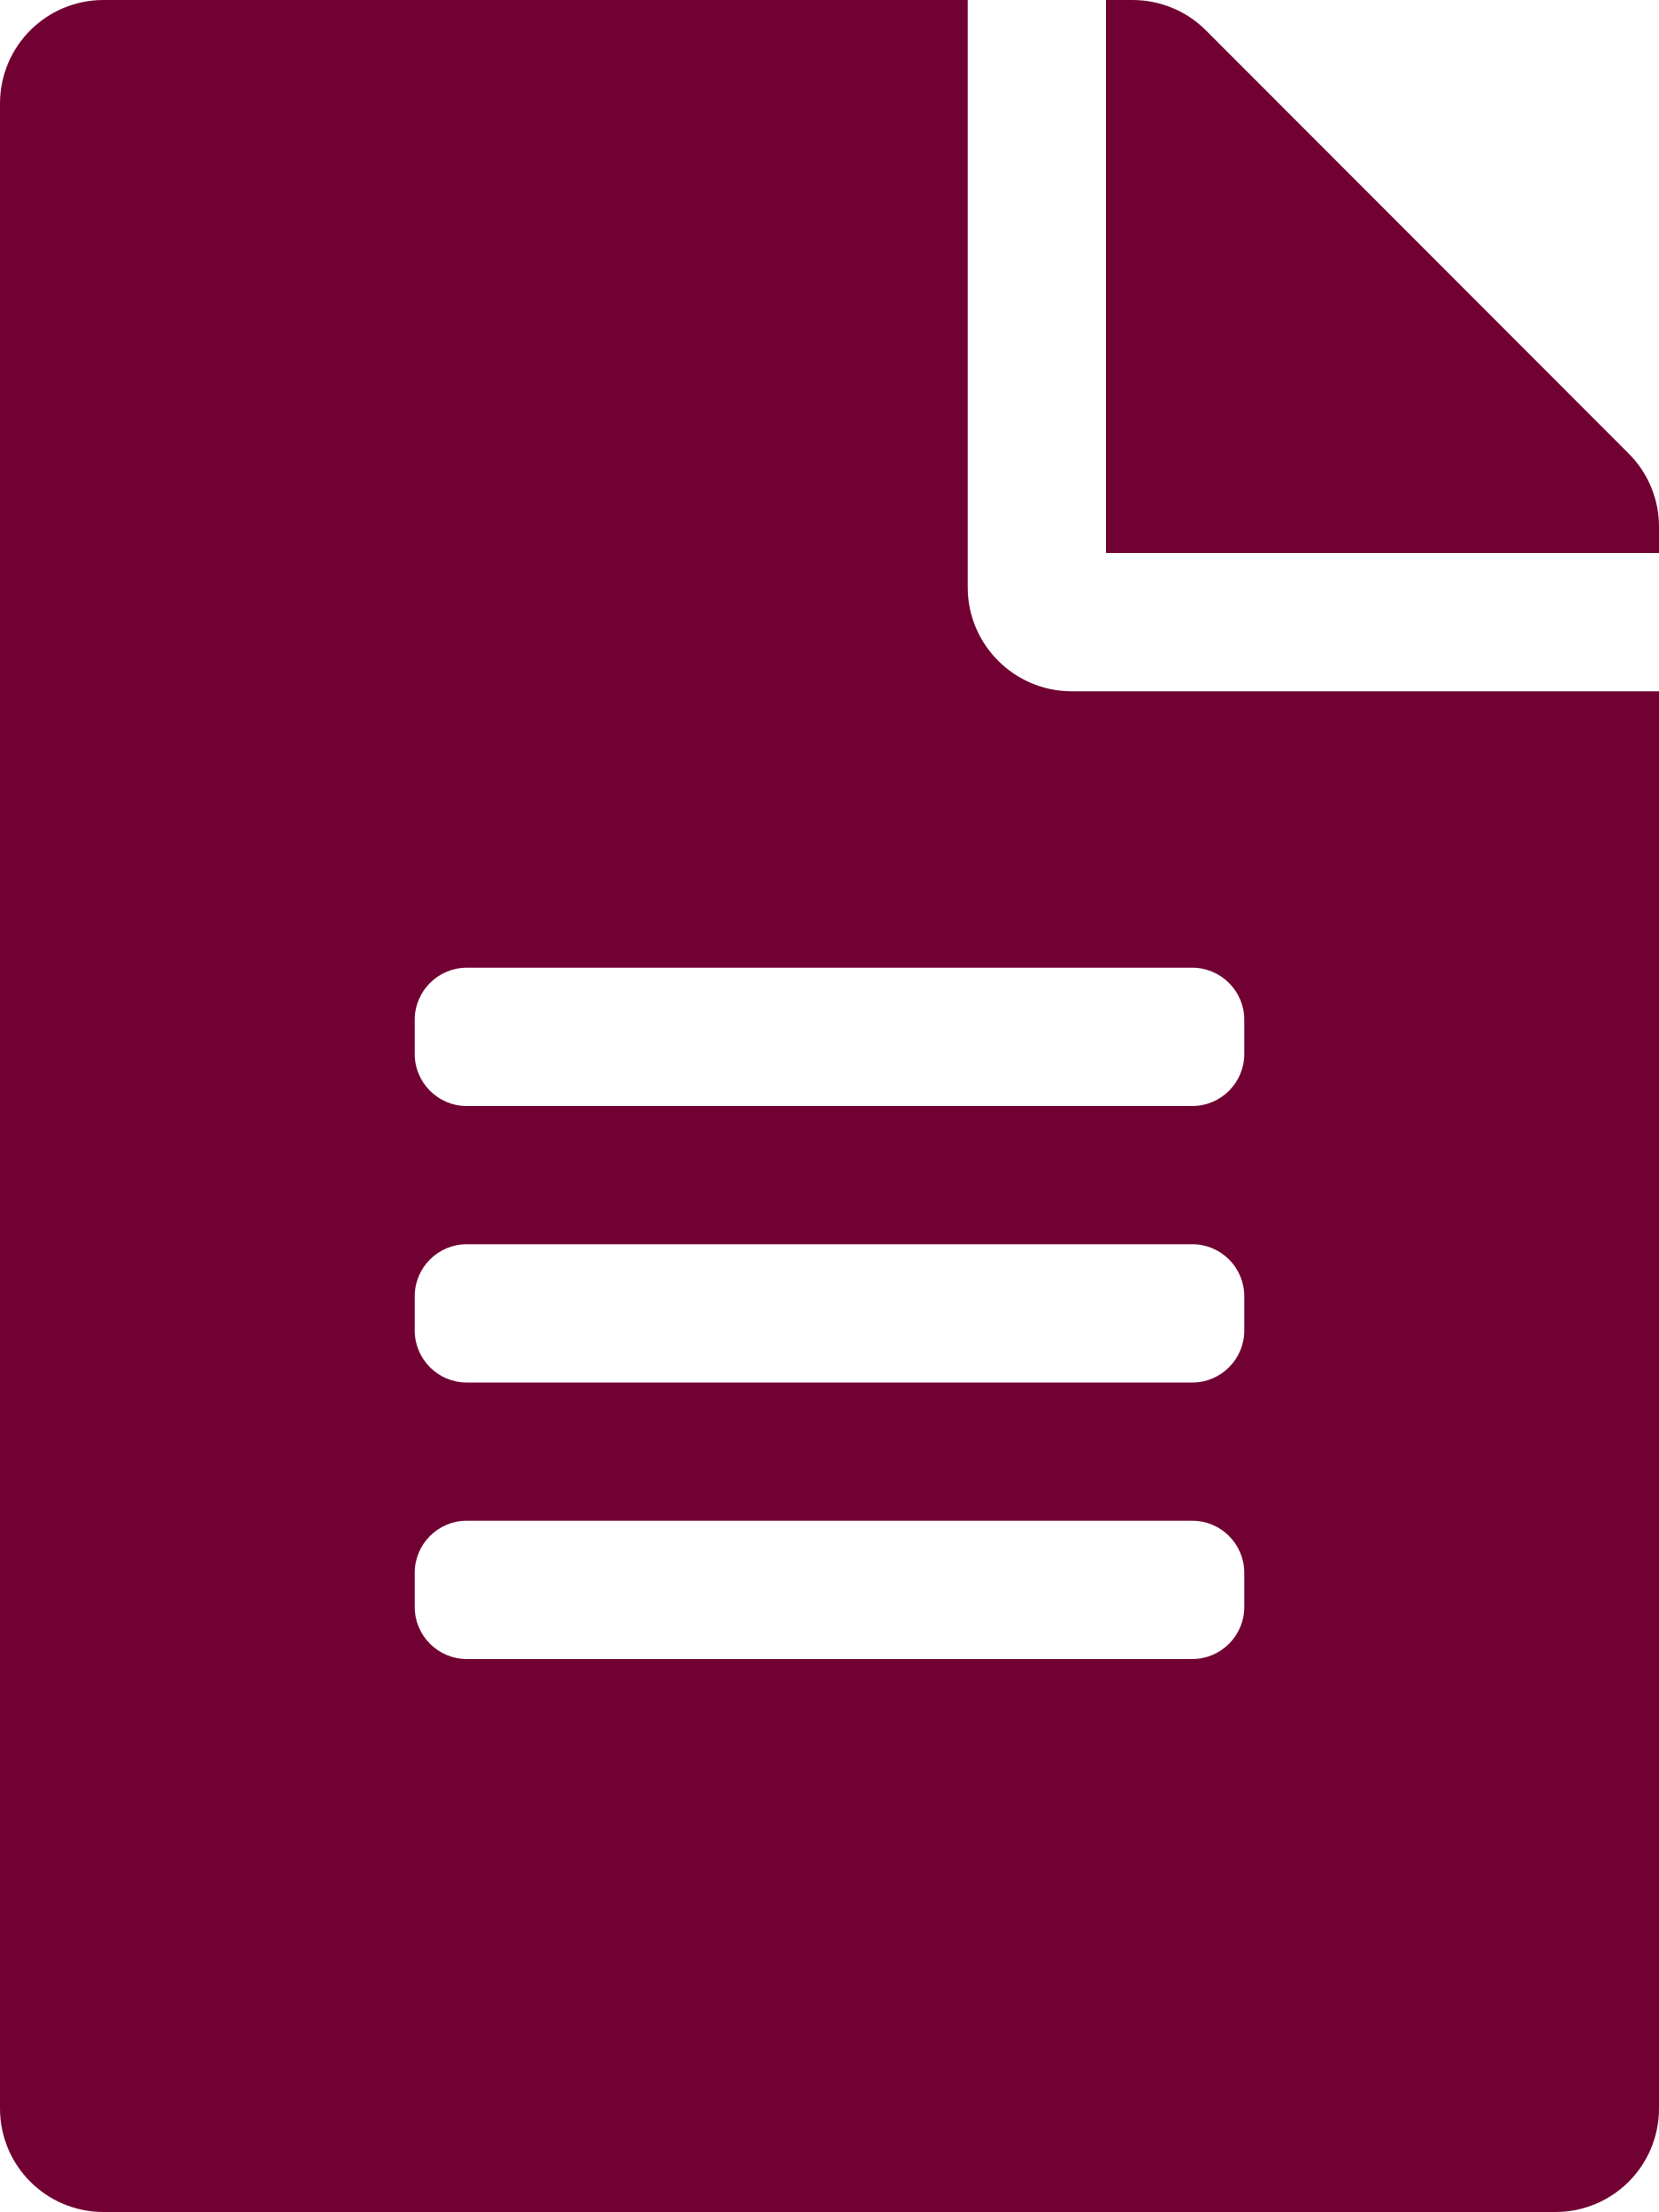
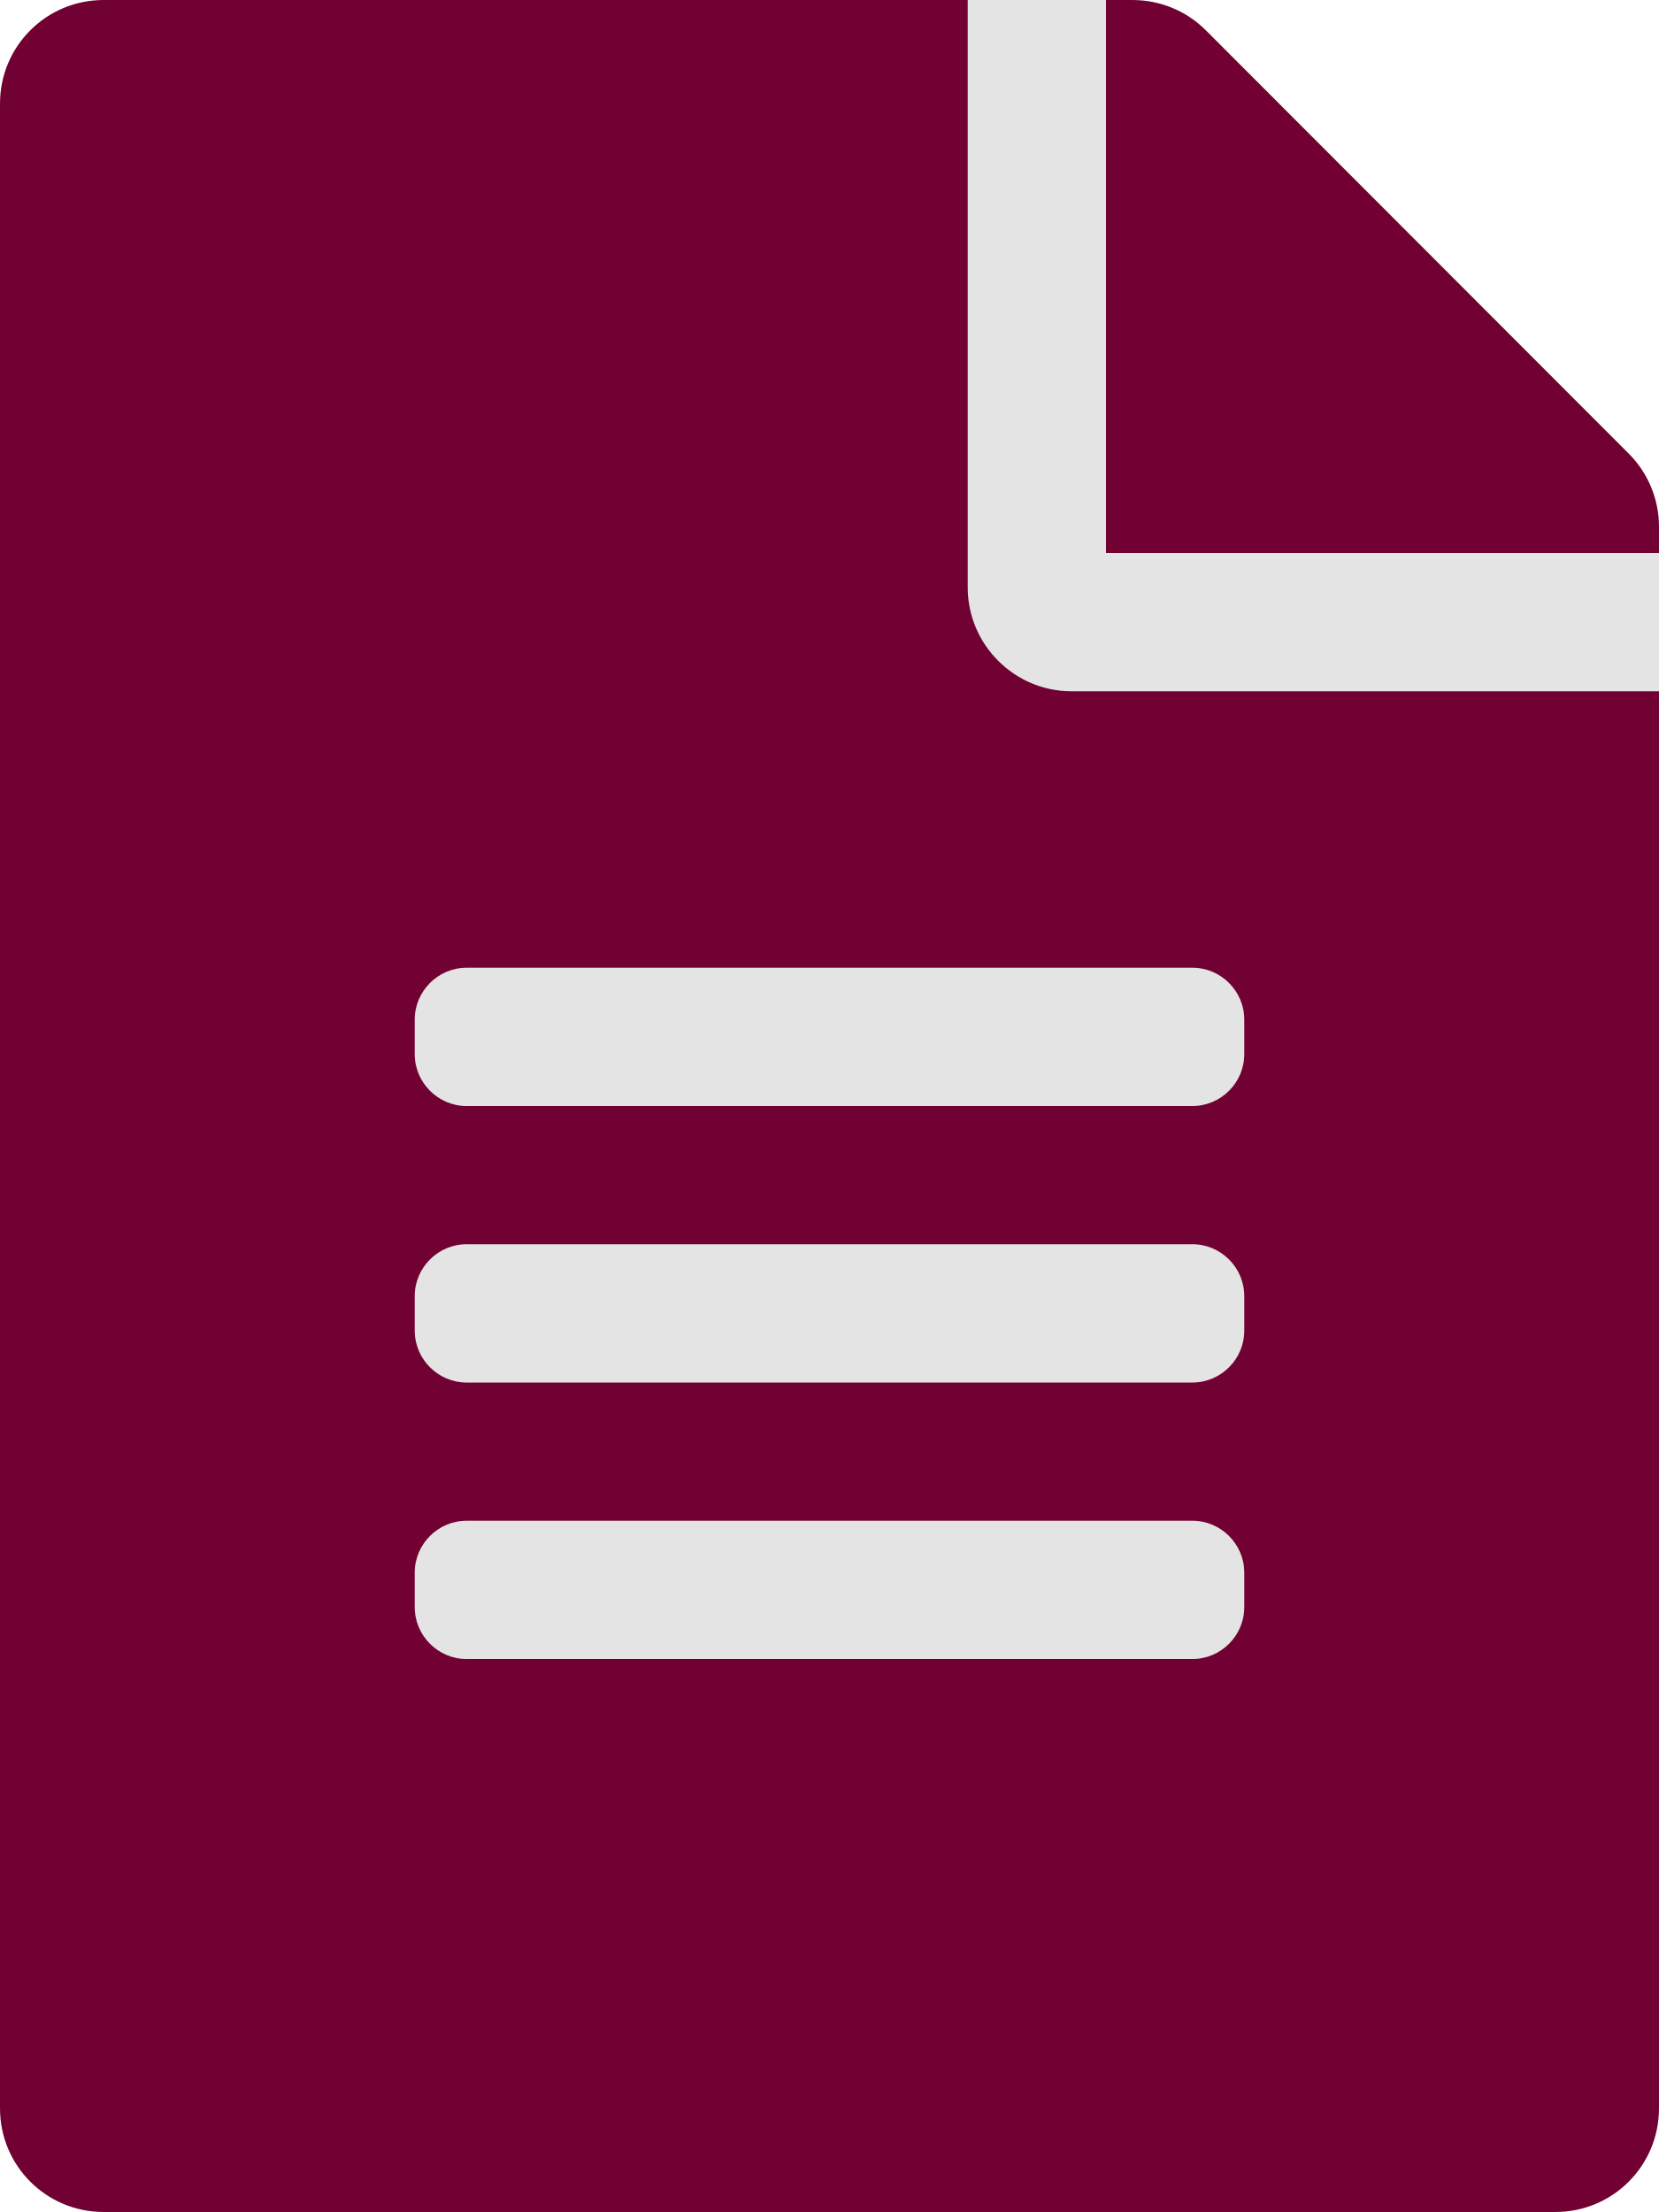
<svg xmlns="http://www.w3.org/2000/svg" viewBox="0 0 384 512" version="1.1" id="svg4">
  <defs id="defs8" />
-   <path d="M224 136V0H24C10.7 0 0 10.7 0 24v464c0 13.3 10.7 24 24 24h336c13.3 0 24-10.7 24-24V160H248c-13.2 0-24-10.8-24-24zm64 236c0 6.6-5.4 12-12 12H108c-6.6 0-12-5.4-12-12v-8c0-6.6 5.4-12 12-12h168c6.6 0 12 5.4 12 12v8zm0-64c0 6.6-5.4 12-12 12H108c-6.6 0-12-5.4-12-12v-8c0-6.6 5.4-12 12-12h168c6.6 0 12 5.4 12 12v8zm0-72v8c0 6.6-5.4 12-12 12H108c-6.6 0-12-5.4-12-12v-8c0-6.6 5.4-12 12-12h168c6.6 0 12 5.4 12 12zm96-114.1v6.1H256V0h6.1c6.4 0 12.5 2.5 17 7l97.9 98c4.5 4.5 7 10.6 7 16.9z" id="path2" style="fill:#710132" />
+   <path style="opacity:1;fill:#e3e4e3;fill-opacity:1;fill-rule:nonzero;stroke:none;stroke-width:33.213;stroke-linecap:butt;stroke-linejoin:round;stroke-miterlimit:4;stroke-dasharray:none;stroke-opacity:1;paint-order:markers fill stroke" d="m 224,0 v 136 c 0,13.2 10.8,24 24,24 H 384 V 128 H 256 V 0 Z M 108,224 c -6.6,0 -12,5.4 -12,12 v 8 c 0,6.6 5.4,12 12,12 h 168 c 6.6,0 12,-5.4 12,-12 v -8 c 0,-6.6 -5.4,-12 -12,-12 z m 0,64 c -6.6,0 -12,5.4 -12,12 v 8 c 0,6.6 5.4,12 12,12 h 168 c 6.6,0 12,-5.4 12,-12 v -8 c 0,-6.6 -5.4,-12 -12,-12 z m 0,64 c -6.6,0 -12,5.4 -12,12 v 8 c 0,6.6 5.4,12 12,12 h 168 c 6.6,0 12,-5.4 12,-12 v -8 c 0,-6.6 -5.4,-12 -12,-12 z" id="rect812" />
+   <path style="display:inline;fill:#710132" id="path816" d="M 224,136 V 0 H 24 C 10.7,0 0,10.7 0,24 v 464 c 0,13.3 10.7,24 24,24 h 336 c 13.3,0 24,-10.7 24,-24 V 160 H 248 c -13.2,0 -24,-10.8 -24,-24 z m 64,236 c 0,6.6 -5.4,12 -12,12 H 108 c -6.6,0 -12,-5.4 -12,-12 v -8 c 0,-6.6 5.4,-12 12,-12 h 168 c 6.6,0 12,5.4 12,12 z m 0,-64 c 0,6.6 -5.4,12 -12,12 H 108 c -6.6,0 -12,-5.4 -12,-12 v -8 c 0,-6.6 5.4,-12 12,-12 h 168 c 6.6,0 12,5.4 12,12 z m 0,-72 v 8 c 0,6.6 -5.4,12 -12,12 H 108 c -6.6,0 -12,-5.4 -12,-12 v -8 c 0,-6.6 5.4,-12 12,-12 h 168 c 6.6,0 12,5.4 12,12 z M 384,121.9 V 128 H 256 V 0 h 6.1 c 6.4,0 12.5,2.5 17,7 l 97.9,98 c 4.5,4.5 7,10.6 7,16.9 z" />
</svg>
